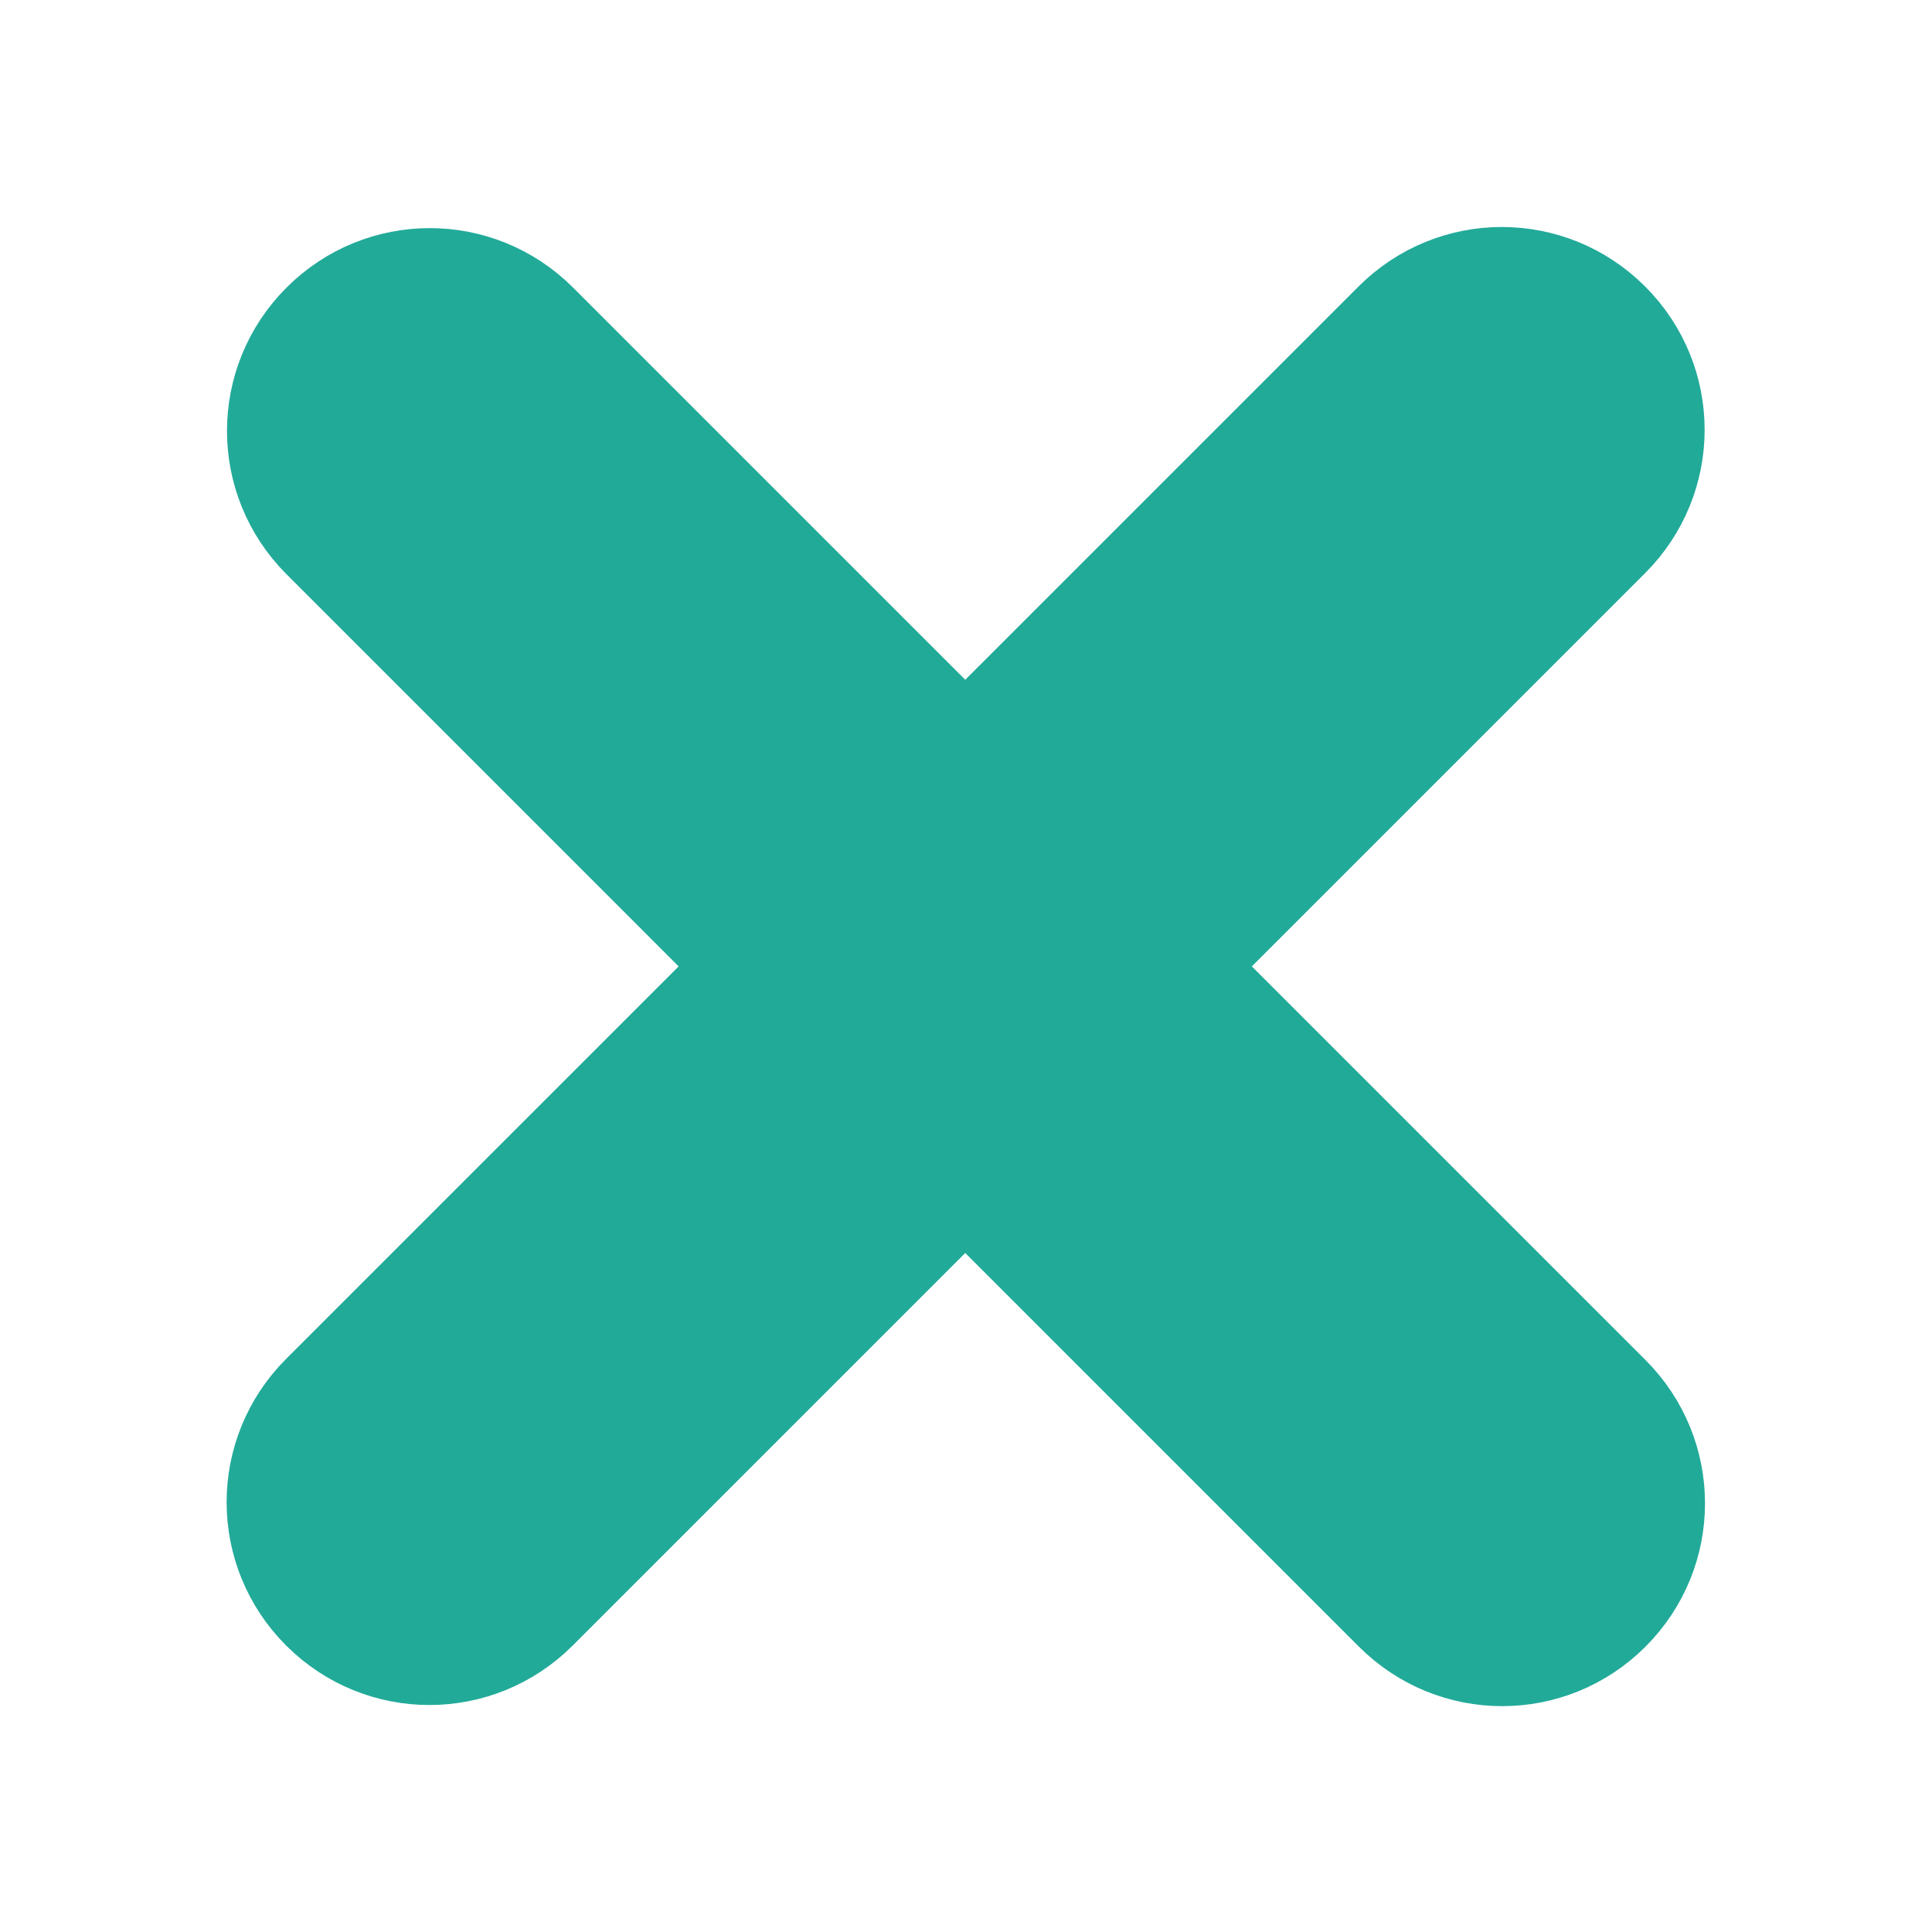
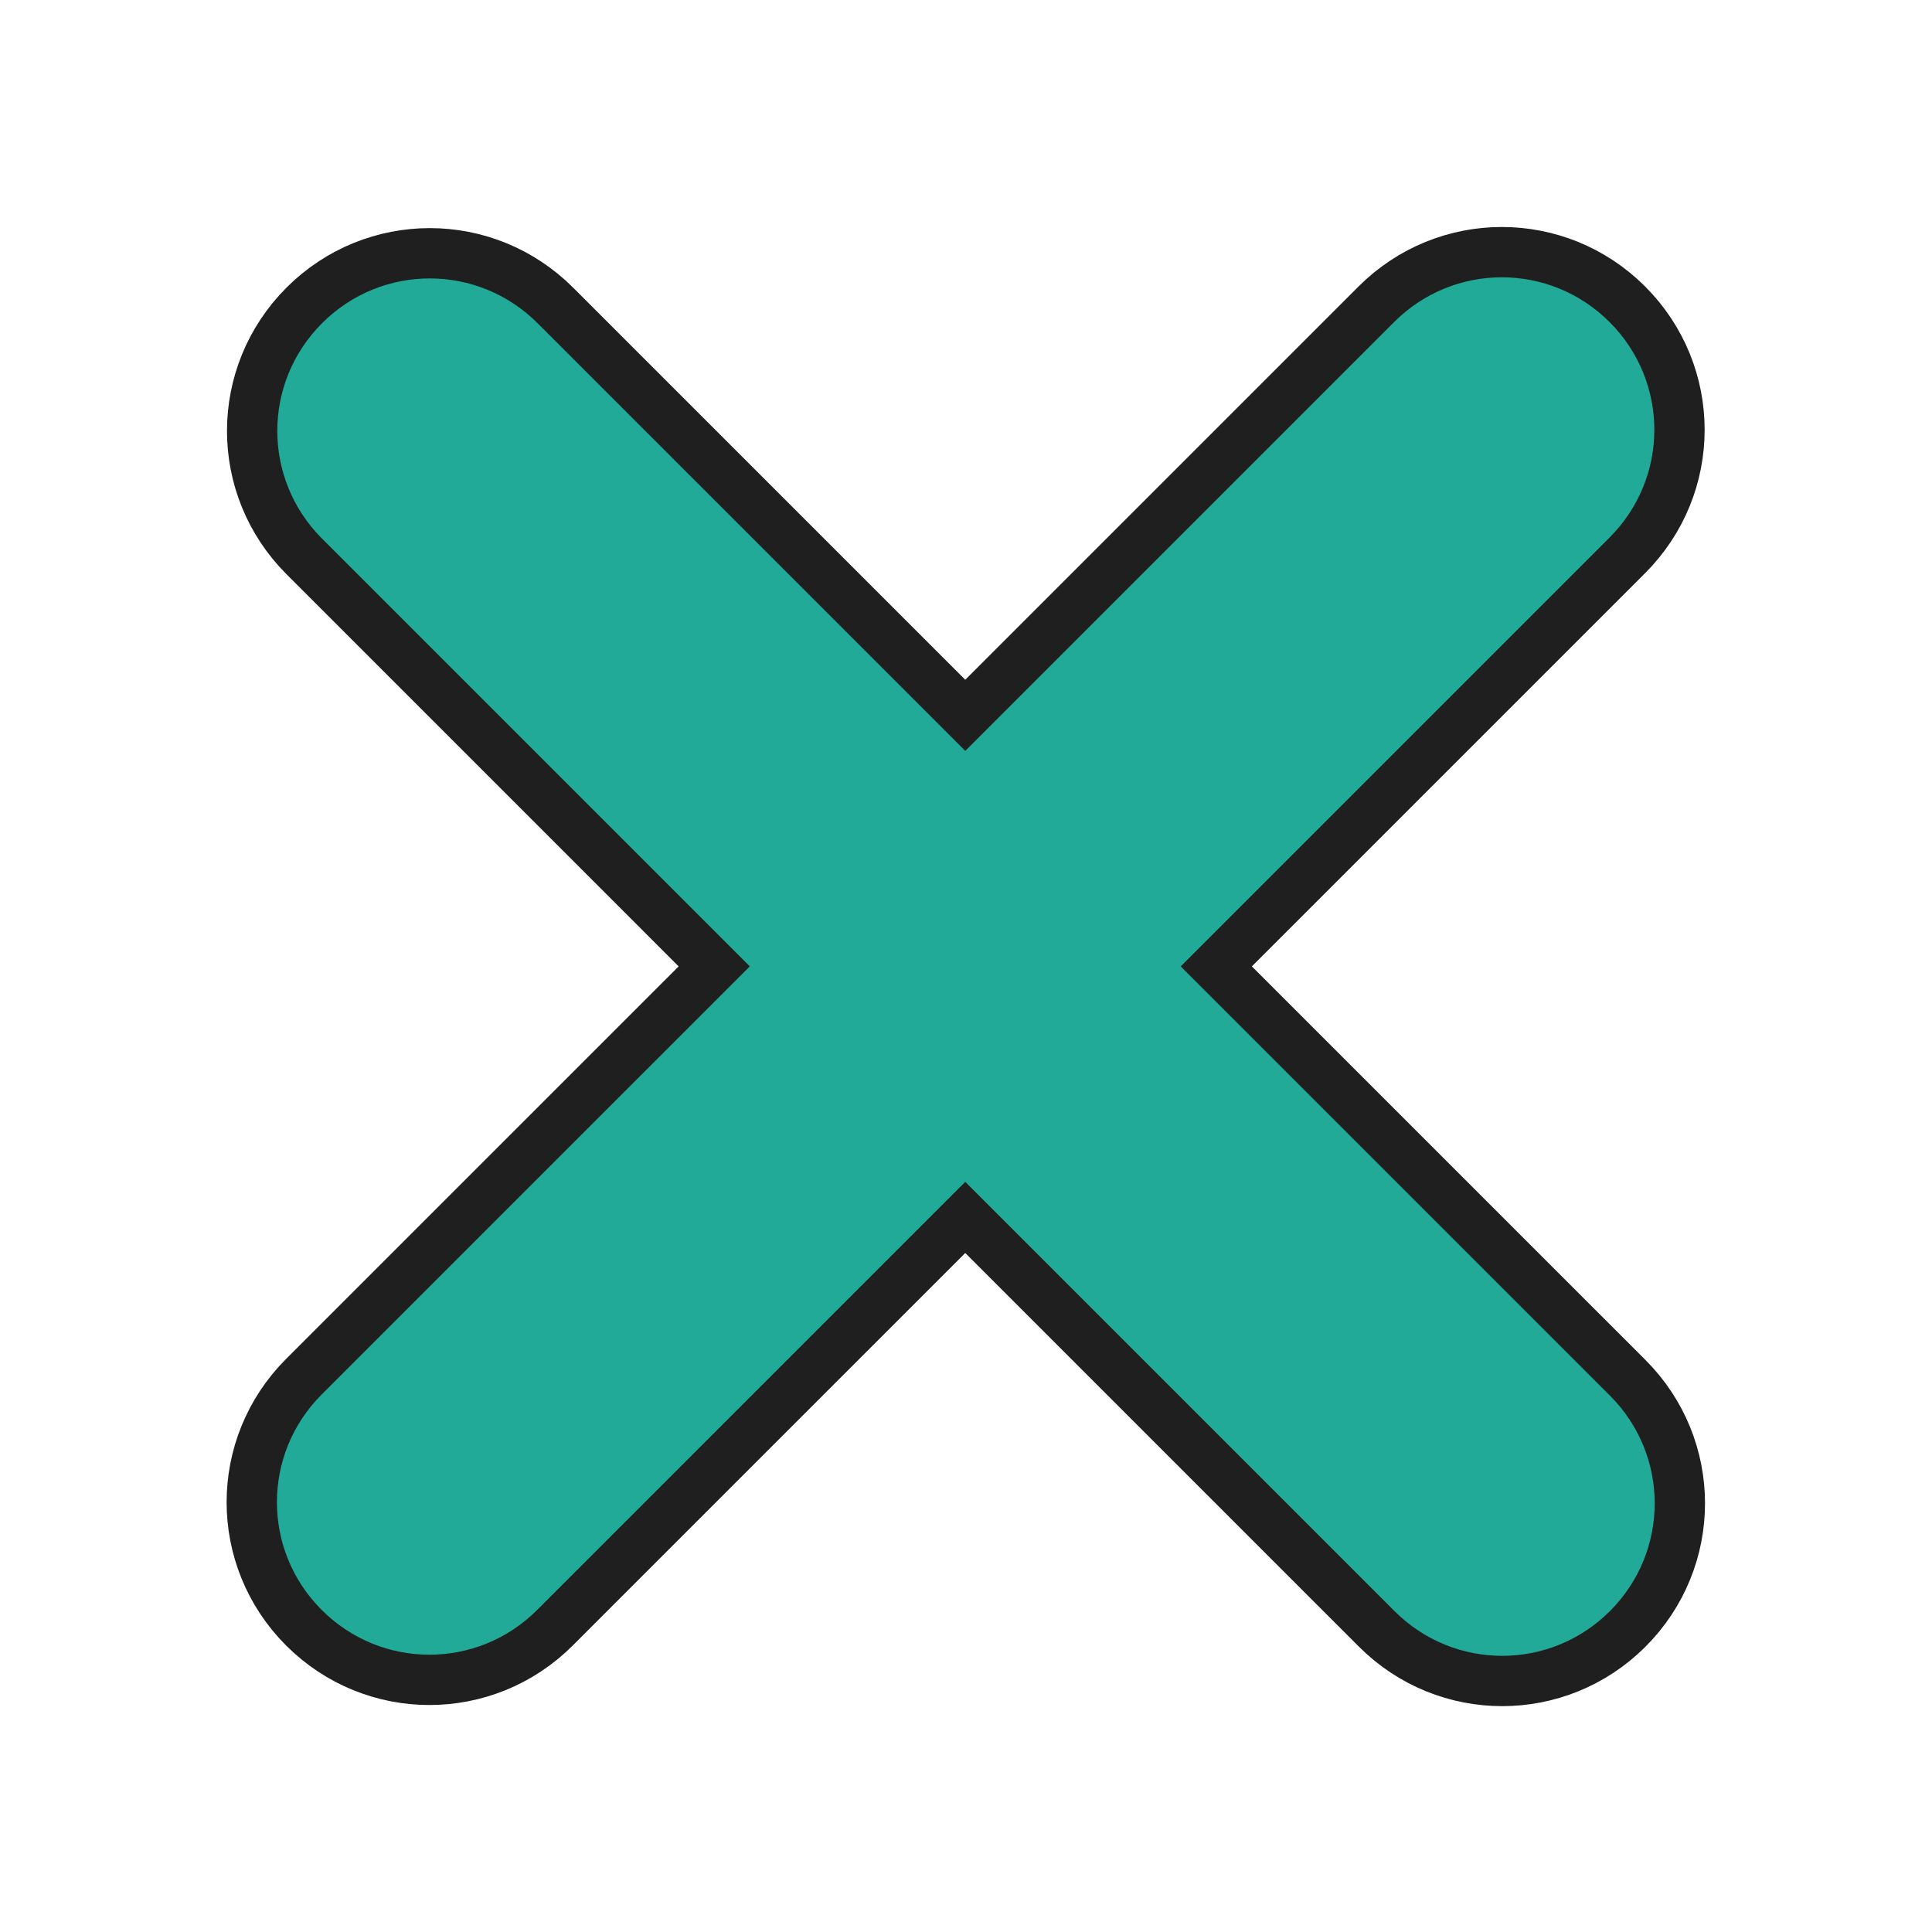
<svg xmlns="http://www.w3.org/2000/svg" id="svg4532" version="1.1" viewBox="0 0 67.733 67.733" height="256" width="256">
  <defs id="defs4526">
    </defs>
  <g transform="translate(0,-229.2666)" id="layer1">
    <g id="g856" transform="matrix(2.608541,0,0,2.608541,-55.16057,-427.3716)" style="stroke:#22aa99;stroke-width:1.352;stroke-linejoin:round;stroke-miterlimit:4;stroke-dasharray:none;stroke-opacity:1;fill:none;fill-opacity:1" />
-     <path id="rect957" style="fill:#22aa99;fill-opacity:1;stroke:#22aa99;stroke-width:13.333;stroke-linecap:round;stroke-linejoin:round;stroke-miterlimit:4;stroke-dasharray:none;stroke-opacity:1;paint-order:stroke fill markers" d="M 199 36.744 C 193.84 36.744 188.679 38.722 184.725 42.676 L 127.9 99.5 L 71.225 42.824 C 63.316 34.916 50.584 34.916 42.676 42.824 C 34.767 50.733 34.767 63.467 42.676 71.375 L 99.352 128.051 L 42.625 184.775 C 34.717 192.684 34.717 205.416 42.625 213.324 C 50.533 221.233 63.267 221.233 71.176 213.324 L 127.9 156.6 L 184.775 213.475 C 192.684 221.383 205.416 221.383 213.324 213.475 C 221.233 205.566 221.233 192.834 213.324 184.926 L 156.449 128.051 L 213.275 71.225 C 221.184 63.316 221.184 50.584 213.275 42.676 C 209.321 38.722 204.16 36.744 199 36.744 z " transform="matrix(0.2645833,0,0,0.2645833,0,229.2666)" />
+     <path id="rect957" style="fill:#22aa99;fill-opacity:1;stroke:#1f1f1f;stroke-width:13.333;stroke-linecap:round;stroke-linejoin:round;stroke-miterlimit:4;stroke-dasharray:none;stroke-opacity:1;paint-order:stroke fill markers" d="M 199 36.744 C 193.84 36.744 188.679 38.722 184.725 42.676 L 127.9 99.5 L 71.225 42.824 C 63.316 34.916 50.584 34.916 42.676 42.824 C 34.767 50.733 34.767 63.467 42.676 71.375 L 99.352 128.051 L 42.625 184.775 C 34.717 192.684 34.717 205.416 42.625 213.324 C 50.533 221.233 63.267 221.233 71.176 213.324 L 127.9 156.6 L 184.775 213.475 C 192.684 221.383 205.416 221.383 213.324 213.475 C 221.233 205.566 221.233 192.834 213.324 184.926 L 156.449 128.051 L 213.275 71.225 C 221.184 63.316 221.184 50.584 213.275 42.676 C 209.321 38.722 204.16 36.744 199 36.744 z " transform="matrix(0.2645833,0,0,0.2645833,0,229.2666)" />
  </g>
</svg>
